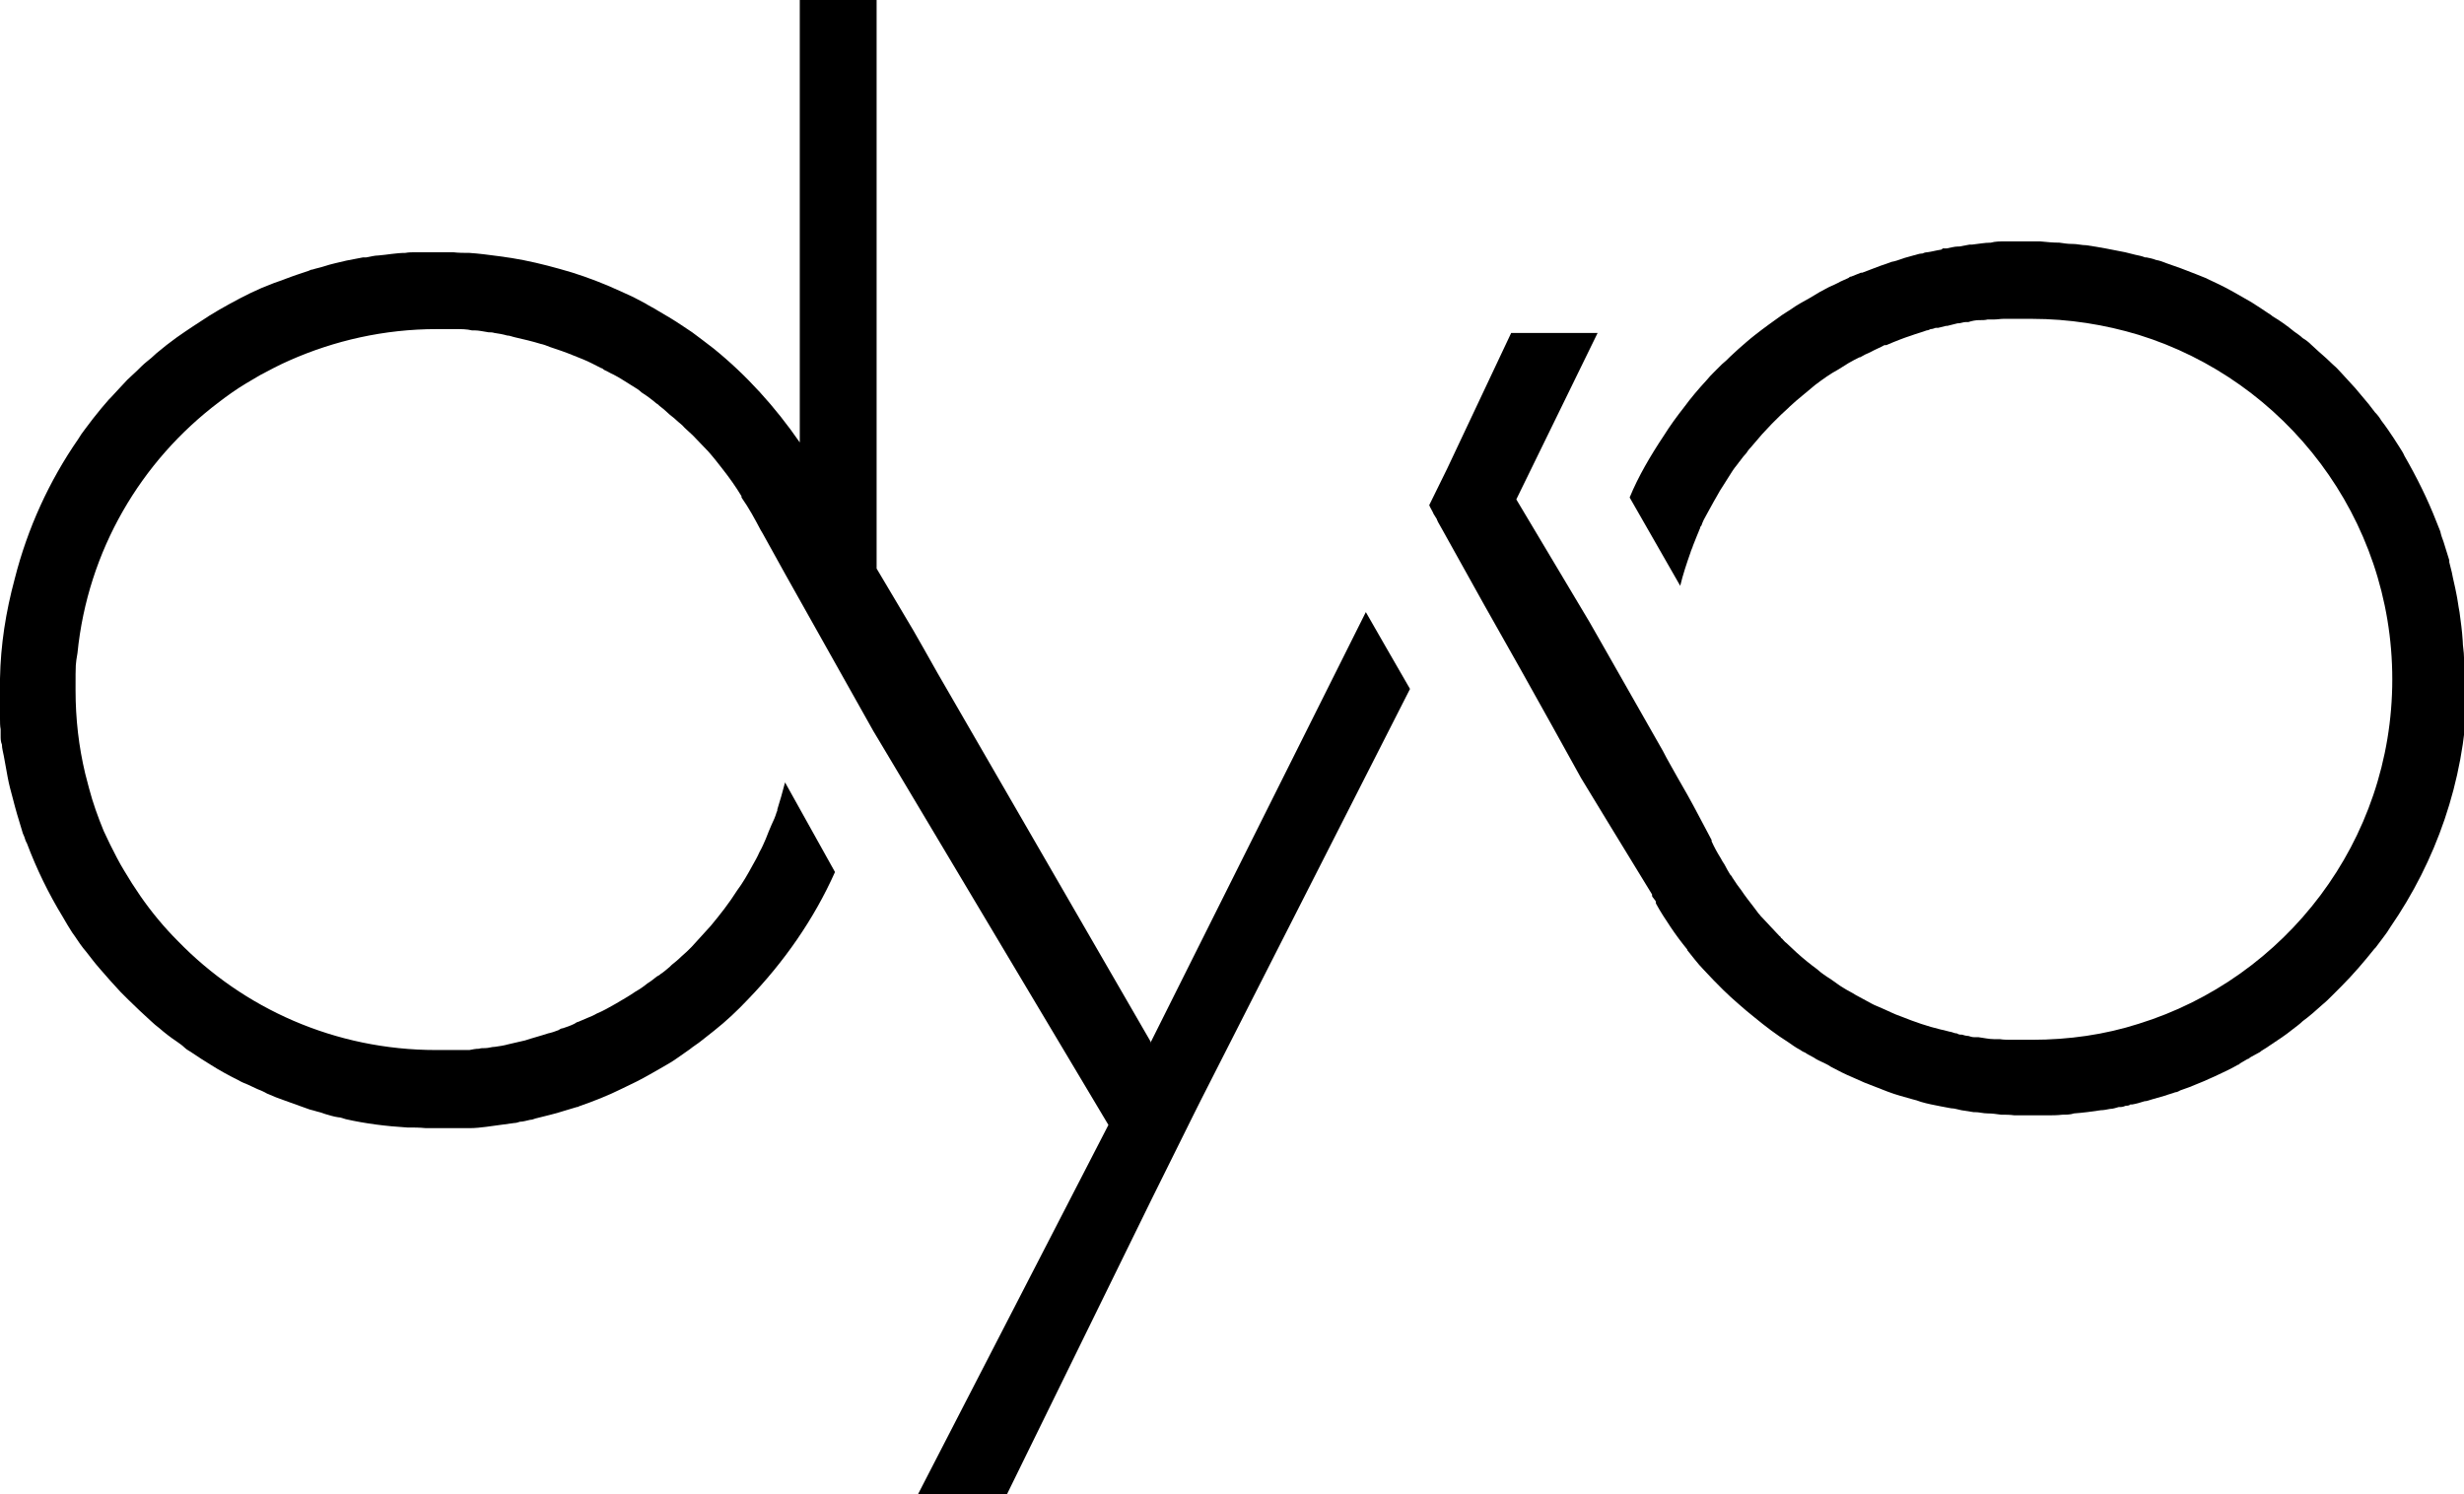
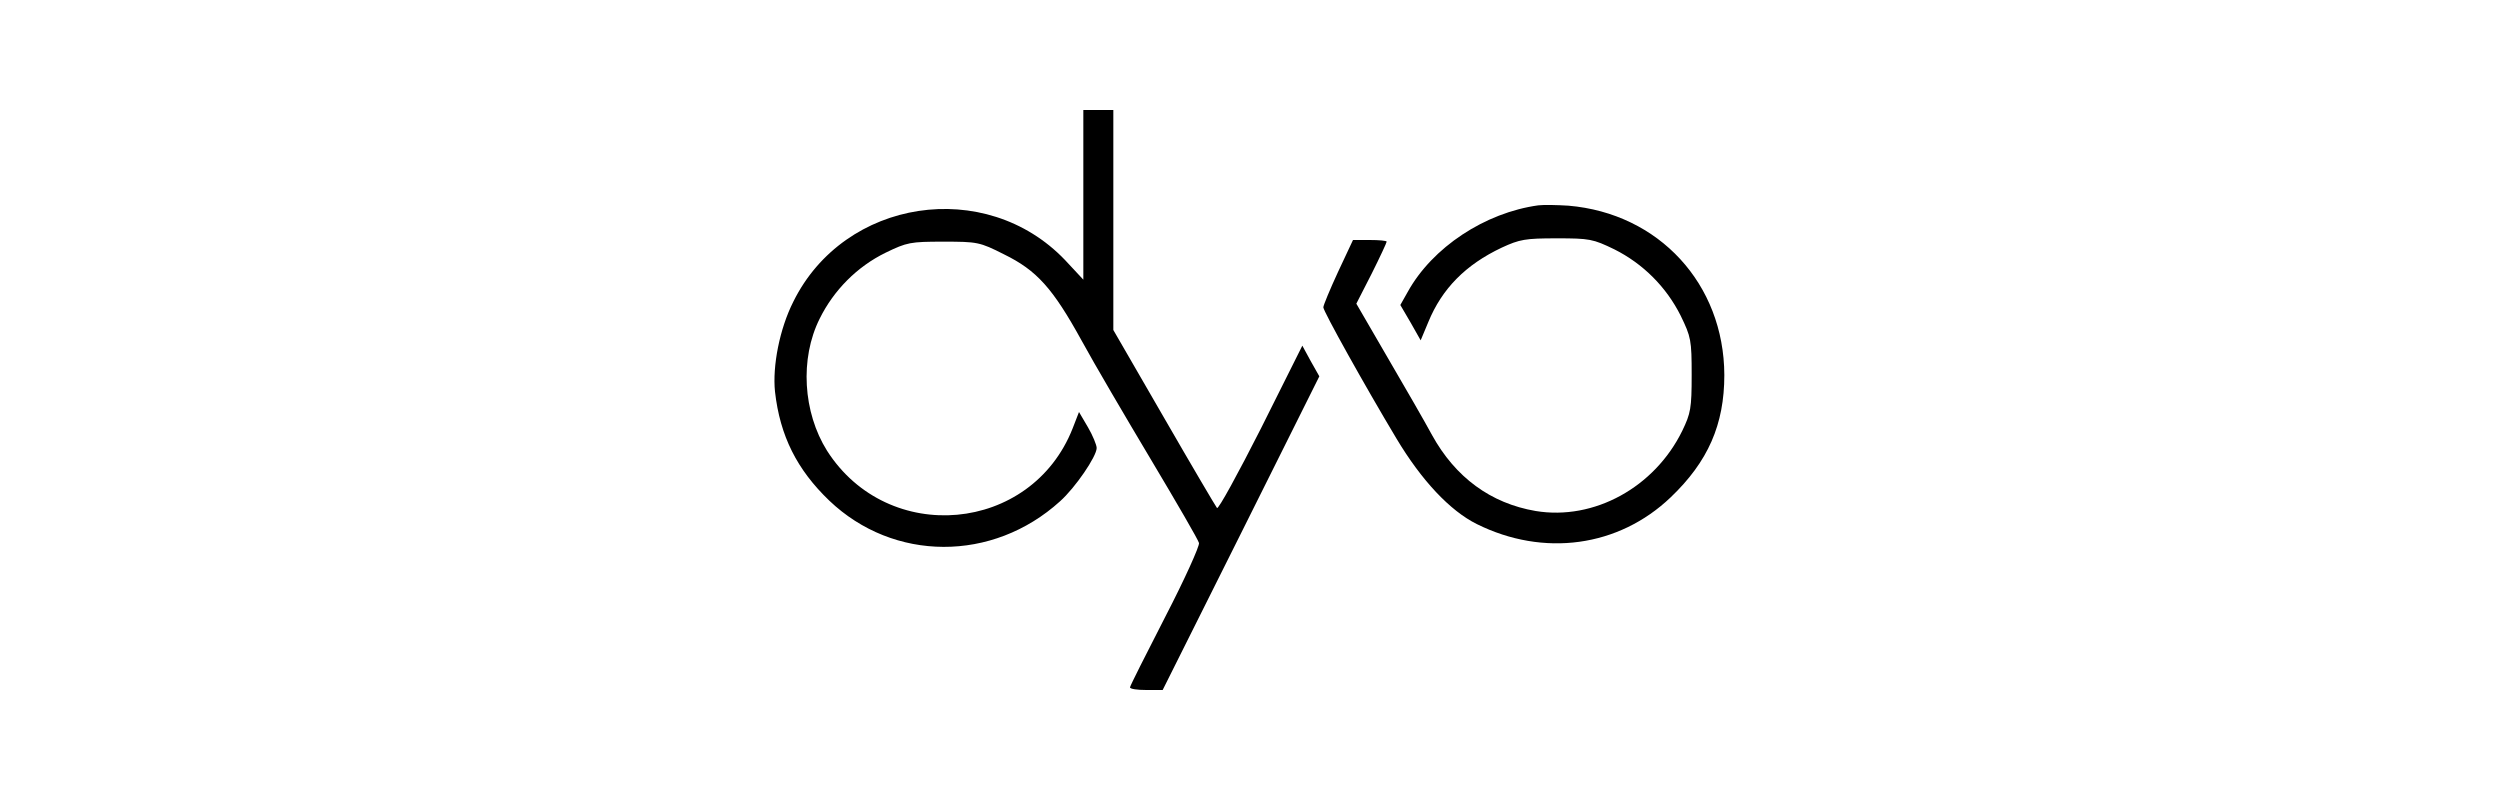
- <svg xmlns="http://www.w3.org/2000/svg" id="Layer_1" viewBox="0 0 384.8 233.3">
-   <path d="M384.8,102.7c0-.9-.2-1.8-.2-2.6h0c-.1-1.6-.3-3-.5-4.5h0c-.2-1-.3-2-.5-2.9-.2-1.1-.5-2.2-.7-3.3-.1-.5-.3-1.1-.4-1.6,0,0,0-.2,0-.3-.3-1-.6-1.9-.9-2.9-.2-.5-.4-1.1-.5-1.6-.2-.5-.4-1-.6-1.5-1.4-3.6-3.1-7-5-10.3-.2-.5-.5-.9-.8-1.4-.3-.5-.6-.9-.9-1.4-.6-.9-1.2-1.8-1.9-2.7-.3-.5-.6-.9-1-1.3-.3-.4-.6-.8-1-1.3-.7-.8-1.4-1.7-2.1-2.5-.4-.4-.7-.8-1.1-1.2-.4-.4-.7-.8-1.1-1.2-.4-.4-.7-.8-1.1-1.1-.8-.8-1.6-1.5-2.4-2.2-.4-.4-.8-.7-1.2-1.1-.4-.4-.8-.7-1.3-1-.4-.4-.9-.7-1.3-1-1.1-.9-2.2-1.7-3.4-2.4-.2-.2-.4-.3-.7-.5-.4-.3-.8-.5-1.2-.8-.5-.3-.9-.6-1.4-.9-.9-.5-1.9-1.1-2.8-1.6-1.4-.8-2.9-1.5-4.4-2.2-.5-.2-1-.4-1.5-.6-1.5-.6-3.1-1.2-4.6-1.7-.5-.2-1-.4-1.6-.5-.5-.2-1-.3-1.5-.4,0,0-.1,0-.2,0-.5-.2-1-.3-1.5-.4-.5-.1-1.1-.3-1.6-.4-2-.4-4-.8-6.1-1.1-.7,0-1.4-.2-2.1-.2,0,0,0,0-.1,0-.7,0-1.3-.1-2-.2-1,0-2-.1-3-.2-.6,0-1.2,0-1.8,0h0c-.9,0-1.7,0-2.6,0-.3,0-.6,0-.8,0h-.3c-.7,0-1.5,0-2.2,.2-1,0-1.9,.2-2.9,.3h-.4c-.5,.1-1.1,.2-1.6,.3,0,0-.1,0-.2,0-.6,0-1.2,.2-1.8,.3h-.6c-.1,.1-.2,.2-.3,.2-.7,.1-1.4,.3-2.1,.4-.3,0-.6,.1-.8,.2,0,0,0,0-.1,0-.4,0-.8,.2-1.3,.3-.6,.2-1.2,.3-1.7,.5-.6,.2-1.1,.4-1.7,.5-.5,.2-1.1,.4-1.7,.6-1,.4-1.9,.7-2.9,1.1,0,0,0,0-.1,0s0,0-.1,0c-.5,.2-1,.4-1.5,.6-.2,0-.3,.1-.4,.2-.6,.3-1.2,.5-1.7,.8-.4,.2-.8,.4-1.3,.6-.5,.3-1,.5-1.5,.8-.5,.3-1,.6-1.5,.9-.5,.3-1.1,.6-1.6,.9-.5,.3-1,.6-1.4,.9-.5,.3-.9,.6-1.4,.9-1.4,1-2.8,2-4.2,3.1-.9,.7-1.8,1.5-2.6,2.2-.4,.4-.9,.8-1.3,1.2-.4,.4-.8,.8-1.3,1.2-.4,.4-.8,.8-1.2,1.2-.4,.4-.8,.8-1.2,1.3-1.2,1.3-2.4,2.7-3.5,4.2-1.1,1.4-2.2,2.9-3.2,4.5-1,1.5-2,3.1-2.9,4.7-.9,1.6-1.7,3.2-2.4,4.9,0,0,0,0,0,0l7.9,13.8h0c.4-1.7,1-3.5,1.6-5.2,.1-.4,.3-.7,.4-1.1,.2-.5,.4-1,.6-1.5,.2-.4,.3-.8,.5-1.2,0-.2,.1-.3,.2-.4,.2-.6,.5-1.2,.8-1.7h0c.4-.7,.7-1.3,1.1-2,.3-.5,.5-.9,.8-1.4,.2-.4,.5-.8,.8-1.3,.4-.6,.8-1.3,1.2-1.9,.3-.5,.7-1,1.1-1.5,0-.1,.2-.2,.3-.4,.3-.4,.6-.8,.9-1.1,.2-.3,.4-.6,.7-.9,.6-.7,1.2-1.4,1.8-2.1,.5-.5,1-1.1,1.5-1.6l.3-.3c.8-.8,1.5-1.5,2.3-2.2,0,0,.1-.1,.2-.2,.3-.3,.7-.6,1-.9,.8-.7,1.6-1.3,2.4-2,.2-.2,.4-.3,.6-.5,1.2-.9,2.3-1.7,3.6-2.4,.5-.3,1.1-.7,1.6-1,.5-.3,1.1-.6,1.7-.9,0,0,0,0,.1,0,.5-.3,1.1-.6,1.6-.8,.7-.4,1.5-.7,2.2-1.1,0,0,.2,0,.3,0,.7-.3,1.4-.6,2.2-.9,.5-.2,1.1-.4,1.7-.6,.8-.3,1.6-.5,2.4-.8,.2,0,.4-.1,.6-.2,.3,0,.5-.1,.8-.2,.1,0,.3,0,.4,0,.4-.1,.8-.2,1.2-.3,0,0,.1,0,.2,0,.5-.1,1.1-.3,1.6-.4,0,0,0,0,.1,0,.4,0,.8-.2,1.2-.2h.4c.6-.2,1.2-.3,1.7-.3,0,0,.1,0,.2,0,.4,0,.7,0,1.1-.1,.2,0,.4,0,.6,0,.1,0,.2,0,.4,0,.5,0,1-.1,1.5-.1,.2,0,.3,0,.5,0,.5,0,.9,0,1.4,0,0,0,.2,0,.3,0,.7,0,1.3,0,2,0h.2c5.8,0,11.4,.9,16.7,2.5,22.9,7.1,39.6,28.5,39.6,53.8s-16.7,46.7-39.6,53.8c-5.3,1.7-10.9,2.5-16.7,2.5h0c-.9,0-1.8,0-2.6,0-.2,0-.3,0-.5,0-.6,0-1.3,0-1.9-.1-.2,0-.4,0-.5,0h-.2c0,0-.1,0-.2,0-.8,0-1.6-.2-2.4-.3-.2,0-.4,0-.6,0-.4,0-.7-.1-1-.2-.3,0-.7-.1-1-.2-.3,0-.5,0-.8-.2-.3,0-.5-.1-.8-.2-.6-.1-1.1-.3-1.7-.4,0,0,0,0,0,0-2.1-.5-4.1-1.2-6.1-2-1.2-.4-2.3-1-3.5-1.5-.4-.2-.8-.3-1.1-.5,0,0-.1,0-.2-.1-.8-.4-1.6-.9-2.4-1.3-.6-.4-1.3-.7-1.9-1.1-.7-.4-1.3-.9-1.9-1.3s-.8-.5-1.2-.8c-.4-.3-.7-.5-1-.8-1.1-.8-2.2-1.7-3.2-2.6,0,0,0,0,0,0-.5-.5-1.1-1-1.6-1.5-.3-.2-.5-.5-.7-.7,0,0-.2-.1-.2-.2,0,0-.1-.2-.2-.2h0c-1-1.1-2-2.1-3-3.2-.1-.2-.3-.3-.4-.5-.2-.3-.4-.5-.6-.8-.7-.9-1.4-1.8-2-2.7-.2-.3-.4-.5-.6-.8-.3-.4-.5-.8-.8-1.2,0,0,0,0,0,0,0-.1-.2-.3-.3-.4-.3-.5-.6-1-.9-1.6-.2-.3-.4-.6-.6-1-.5-.8-1-1.7-1.4-2.6,0,0,0,0,0-.2-1.3-2.4-2.5-4.8-3.8-7.1-.5-.9-1.1-1.9-1.6-2.8-.7-1.3-1.5-2.6-2.2-4l-9.9-17.4h0s-1.6-2.8-1.6-2.8l-11.4-19.1,12.7-26h-13.5l-10,21.2h0s-2.8,5.7-2.8,5.7h0c.2,.5,.5,.9,.7,1.4,.2,.3,.3,.5,.5,.8,0,0,0,.2,.1,.2,0,0,0,0,0,.1l.9,1.6,.5,.9,5.9,10.6,5.7,10.1,4.8,8.6h0c0,0,4.6,8.3,4.6,8.3,0,0,8.2,13.5,11.1,18.2,0,0,0,0,0,.1,0,0,0,0,0,.1,0,.2,.2,.3,.3,.5,0,0,0,0,0,0,.2,.2,.3,.4,.3,.5,0,0,0,0,0,.2,0,0,0,0,0,0,.7,1.3,1.5,2.5,2.3,3.7,.8,1.2,1.7,2.4,2.6,3.5,0,0,0,0,0,.1,.4,.5,.8,1,1.2,1.5,0,0,0,0,0,0,.4,.5,.9,1.1,1.4,1.6,1,1.1,2,2.1,3,3.1,.8,.8,1.6,1.5,2.4,2.2,.8,.7,1.6,1.4,2.5,2.1,1.7,1.4,3.4,2.7,5.3,3.9,.6,.4,1.1,.8,1.7,1.1,.3,.2,.6,.4,.9,.5,.4,.3,.9,.5,1.4,.8,.4,.3,.9,.5,1.3,.7,.4,.2,.9,.4,1.3,.7,1.1,.6,2.3,1.2,3.5,1.7l1.8,.8c.6,.2,1.2,.5,1.8,.7,.6,.2,1.2,.5,1.8,.7,1.3,.5,2.5,.8,3.9,1.2,.4,.1,.8,.2,1.3,.4,1,.3,2.1,.5,3.1,.7,.5,.1,1,.2,1.6,.3,.5,0,1.1,.2,1.6,.3,.6,.1,1.3,.2,1.9,.3h0c0,0,.2,0,.2,0,.7,0,1.3,.2,2,.2h0c.7,0,1.4,.1,2.1,.2,.7,0,1.4,0,2.1,.1,.9,0,1.8,0,2.8,0s1.5,0,2.2,0c.8,0,1.7,0,2.5-.1,.6,0,1.2,0,1.8-.2,1.4-.1,2.9-.3,4.2-.5,.4,0,.9-.1,1.4-.2,0,0,0,0,0,0,.5,0,1-.2,1.4-.3h0c0,0,.2,0,.3,0,.3,0,.5-.1,.8-.2,.2,0,.5,0,.7-.2,0,0,.2,0,.3,0,.6-.1,1.3-.3,1.9-.5,.4,0,.8-.2,1.2-.3,.7-.2,1.4-.4,2.1-.6,.5-.2,1-.3,1.5-.5,.3,0,.6-.2,.8-.3,.5-.2,.9-.3,1.4-.5,.7-.3,1.5-.6,2.2-.9,.6-.3,1.2-.5,1.8-.8,.6-.3,1.3-.6,1.9-.9,0,0,0,0,0,0,0,0,0,0,0,0,.6-.3,1.2-.6,1.7-.9,0,0,.2,0,.3-.2,.4-.2,.8-.5,1.2-.7,.2,0,.3-.2,.5-.3,.4-.2,.7-.4,1.1-.6,.2-.1,.4-.2,.6-.4,.5-.3,1-.6,1.4-.9,1.2-.8,2.3-1.5,3.4-2.4,.5-.4,1.1-.8,1.6-1.3,1.1-.8,2.1-1.7,3.1-2.6,.5-.4,1-.9,1.5-1.4,0,0,0,0,0,0,.5-.5,.9-.9,1.4-1.4,1.9-1.9,3.6-3.9,5.2-5.9,0,0,.1-.1,.2-.2,.4-.5,.8-1.1,1.2-1.6,.4-.5,.8-1.1,1.1-1.6,0,0,0,0,0,0,7.1-10.3,11.5-22.6,12-36,0-.2,0-.4,0-.7v-3.8c0-.6,0-1.2,0-1.7,0,0,0,0,0,0Z" />
-   <path d="M179.7,162.7l-33.3-57.6-2.2-3.9-1.6-2.8-5.7-9.6V0h-12V69.1c-3.8-5.5-8.3-10.5-13.5-14.7l-1.7-1.3c-.5-.4-1.1-.8-1.6-1.2,0,0,0,0,0,0-.6-.4-1.2-.8-1.8-1.2-1.2-.8-2.4-1.5-3.6-2.2,0,0,0,0,0,0-.6-.4-1.3-.7-1.9-1.1-.6-.3-1.3-.7-1.9-1-1.3-.6-2.6-1.2-4-1.8-2.4-1-4.9-1.9-7.5-2.6-2.5-.7-5-1.3-7.5-1.7-.7-.1-1.4-.2-2.1-.3-1.5-.2-3-.4-4.5-.5-.8,0-1.7,0-2.5-.1-.7,0-1.4,0-2.2,0h0c-.8,0-1.6,0-2.4,0-.4,0-.9,0-1.3,0-.5,0-1.1,0-1.6,.1-1.4,0-2.9,.3-4.2,.4-.6,0-1.3,.2-1.9,.3-.2,0-.3,0-.5,0-.9,.2-1.7,.3-2.6,.5-1.2,.3-2.3,.5-3.5,.9-.6,.2-1.2,.3-1.8,.5-.2,0-.4,.1-.6,.2-.6,.2-1.2,.4-1.8,.6-1.2,.4-2.4,.9-3.6,1.3-.7,.3-1.3,.5-2,.8-2.3,1-4.5,2.2-6.6,3.4-.5,.3-1,.6-1.5,.9-1.7,1.1-3.4,2.2-5.1,3.4-.5,.4-1.1,.8-1.6,1.2-.5,.4-1.1,.9-1.6,1.3-.5,.5-1,.9-1.5,1.3-.5,.4-1,.9-1.5,1.4-.5,.5-1,.9-1.5,1.4-.5,.5-.9,1-1.4,1.5-.4,.4-.8,.9-1.2,1.3,0,0-.2,.2-.3,.3-.4,.5-.8,.9-1.2,1.4-.9,1.1-1.7,2.1-2.5,3.2-.4,.5-.8,1.1-1.1,1.6,0,0,0,0,0,0-4.5,6.5-7.9,13.9-9.9,21.8C.9,95.6,.1,100.7,0,106c0,.5,0,1.1,0,1.6,0,1.2,0,2.3,0,3.5,0,.4,0,.8,0,1.2,0,.5,0,1.1,.1,1.6,0,.4,0,.7,0,1,0,.5,0,.9,.2,1.4,0,.6,.2,1.2,.3,1.8,.2,1.1,.4,2.2,.6,3.3,.2,1.1,.5,2.2,.8,3.3,.4,1.6,.9,3.3,1.4,4.9,.1,.4,.2,.7,.4,1.1,.1,.3,.2,.7,.4,1,1.5,4,3.4,7.9,5.6,11.5,.2,.4,.5,.8,.7,1.2,.4,.6,.7,1.2,1.1,1.7,.6,.9,1.2,1.8,1.9,2.6h0c.7,.9,1.3,1.7,2,2.5,1.1,1.3,2.2,2.5,3.3,3.7,.4,.4,.8,.8,1.2,1.2,1.2,1.2,2.4,2.3,3.6,3.4,.4,.4,.8,.7,1.3,1.1,.8,.7,1.7,1.4,2.6,2,.4,.3,.9,.6,1.3,1s.9,.6,1.3,.9c.9,.6,1.8,1.2,2.8,1.8,1.4,.9,2.9,1.7,4.3,2.4,.5,.3,1,.5,1.5,.7,.5,.2,1,.5,1.5,.7,.5,.2,1,.4,1.5,.7,.9,.4,1.9,.8,2.8,1.1,.8,.3,1.7,.6,2.5,.9,.5,.2,.9,.3,1.4,.5,.4,.1,.8,.2,1.1,.3,.4,.1,.8,.2,1.3,.4,.7,.2,1.3,.4,2,.5,.4,0,.8,.2,1.2,.3,3.1,.7,6.3,1.1,9.6,1.3,1,0,1.9,0,2.9,.1,.6,0,1.2,0,1.8,0s1.3,0,2,0c.5,0,1,0,1.5,0,.5,0,1.1,0,1.6,0,.8,0,1.7-.1,2.5-.2,1.5-.2,3-.4,4.4-.6,.3,0,.6-.1,.9-.2,.5,0,1.1-.2,1.6-.3,.3,0,.5-.1,.8-.2,1.5-.4,3-.7,4.5-1.2,.7-.2,1.3-.4,2-.6,.1,0,.2,0,.3-.1,2.3-.8,4.6-1.7,6.8-2.8,1.5-.7,2.9-1.4,4.3-2.2,.7-.4,1.4-.8,2.1-1.2,.7-.4,1.4-.8,2.1-1.3,.7-.5,1.3-.9,2-1.4,0,0,0,0,0,0,.6-.5,1.3-.9,1.9-1.4s1.3-1,1.9-1.5c1.9-1.5,3.7-3.2,5.3-4.9,5.6-5.8,10.3-12.5,13.6-19.9l-7.8-14c-.2,.7-.4,1.5-.6,2.2-.2,.7-.4,1.3-.6,2,0,.1,0,.3-.1,.4-.2,.7-.5,1.4-.8,2-.3,.7-.6,1.4-.9,2.2-.3,.7-.6,1.4-1,2.1-.3,.7-.7,1.4-1.1,2.1-.7,1.3-1.5,2.7-2.4,3.9-1.2,1.9-2.6,3.7-4.1,5.5,0,0,0,0,0,0-1,1.1-2,2.2-3,3.3-.5,.5-1,1-1.6,1.5,0,0,0,0,0,0-.5,.5-1,.9-1.5,1.3,0,0-.2,.2-.3,.3-.5,.4-.9,.8-1.4,1.1-.2,.2-.4,.3-.6,.4-.5,.4-1,.8-1.5,1.1,0,0,0,0,0,0-.6,.5-1.2,.9-1.9,1.3-1,.7-2.1,1.3-3.1,1.9-.9,.5-1.9,1.1-2.9,1.5-.5,.3-1,.5-1.5,.7-.5,.2-.9,.4-1.4,.6-.2,0-.4,.2-.6,.3-.6,.3-1.2,.5-1.8,.7-.3,0-.5,.2-.7,.3-.5,.2-1.1,.4-1.6,.5-1.2,.4-2.4,.7-3.6,1.1-.9,.2-1.7,.4-2.6,.6h0c-.7,.2-1.4,.3-2.1,.4-.5,0-1,.2-1.5,.2-.4,0-.7,0-1,.1-.5,0-1,.1-1.5,.2-.4,0-.9,0-1.3,0-.4,0-.9,0-1.3,0-.9,0-1.7,0-2.6,0-15.8,0-30.1-6.5-40.3-17-1.1-1.1-2.1-2.2-3.1-3.4-2-2.4-3.7-4.9-5.3-7.6-.8-1.3-1.5-2.7-2.2-4.1-.3-.7-.7-1.4-1-2.1-.9-2.2-1.7-4.4-2.3-6.7-.2-.8-.4-1.5-.6-2.3-1-4.2-1.5-8.5-1.5-13s0-3.9,.3-5.8h0c1.6-16,9.9-30,22.1-39.2h0c1.3-1,2.7-2,4.2-2.9,.7-.4,1.5-.9,2.2-1.3,1.5-.8,3-1.6,4.6-2.3,7-3.1,14.8-4.9,23-4.9h0c.8,0,1.6,0,2.5,0,.2,0,.4,0,.5,0,.8,0,1.7,0,2.5,.2,.1,0,.3,0,.4,0,.7,0,1.5,.2,2.2,.3,.3,0,.6,0,.9,.1,.7,.1,1.3,.2,2,.4,.4,0,.8,.2,1.3,.3,1.3,.3,2.6,.6,3.9,1,.5,.1,1,.3,1.5,.5,1.2,.4,2.4,.8,3.6,1.3,.5,.2,1,.4,1.5,.6,1,.4,1.9,.9,2.9,1.4,.2,0,.3,.2,.5,.3,.5,.2,.9,.5,1.4,.7,1,.5,2,1.2,3,1.8,.5,.3,1,.6,1.4,1,.8,.5,1.6,1.1,2.3,1.7h0c.2,.1,.3,.2,.5,.4,.4,.3,.9,.7,1.3,1.1,.4,.4,.9,.7,1.3,1.1,.4,.4,.9,.7,1.3,1.2,.4,.4,.9,.8,1.3,1.2,.8,.8,1.6,1.7,2.4,2.5,.8,.9,1.5,1.8,2.2,2.7,1.1,1.4,2.1,2.8,3,4.3v.2c1.2,1.7,2.1,3.4,3,5.1l.3,.5,3.6,6.5,13.7,24.4h0c0,0,0,0,0,0l.9,1.5,35.8,60-29.8,57.8h13.9l22.7-46.3,6.4-12.9,1.2-2.4,32.7-64.3c-2.8-4.9-5.1-8.8-6.9-12l-33.7,67.4Z" />
+ <svg xmlns="http://www.w3.org/2000/svg" version="1.0" width="750pt" height="240pt" viewBox="0 0 750 240" preserveAspectRatio="xMidYMid meet">
+   <g transform="translate(0,240) scale(0.1,-0.1)" fill="#000000" stroke="none">
+     <path d="M3250 1816 l0 -255 -55 59 c-238 249 -662 185 -815 -125 -41 -81 -63 -193 -55 -270 15 -133 66 -234 163 -327 193 -184 490 -185 692 -2 46 41 110 135 110 160 0 9 -12 38 -26 62 l-27 46 -19 -49 c-124 -315 -554 -354 -737 -67 -72 115 -82 276 -22 396 42 85 112 156 198 198 64 31 74 33 173 33 102 0 109 -1 182 -38 98 -48 146 -101 233 -259 37 -68 131 -228 208 -357 77 -129 142 -241 144 -250 2 -9 -43 -109 -101 -221 -58 -113 -106 -208 -106 -212 0 -5 22 -8 49 -8 l49 0 235 470 235 471 -26 46 -25 46 -124 -248 c-69 -136 -128 -244 -132 -239 -4 5 -76 127 -159 271 l-152 263 0 330 0 330 -45 0 -45 0 0 -254z" />
+     <path d="M4615 1784 c-160 -22 -318 -126 -392 -260 l-22 -39 31 -53 30 -53 23 55 c41 100 112 172 220 223 54 25 71 28 165 28 99 0 109 -2 173 -33 86 -43 156 -113 199 -199 31 -64 33 -73 33 -178 0 -100 -3 -115 -28 -167 -83 -170 -265 -270 -440 -241 -135 23 -241 101 -311 228 -21 39 -81 143 -133 232 l-94 162 46 90 c25 50 45 93 45 96 0 3 -23 5 -51 5 l-50 0 -45 -96 c-24 -52 -44 -100 -44 -106 0 -12 125 -236 219 -393 76 -127 161 -217 241 -257 201 -100 426 -69 582 80 112 107 161 218 161 367 -1 273 -196 485 -468 508 -33 2 -73 3 -90 1z" />
+   </g>
</svg>
